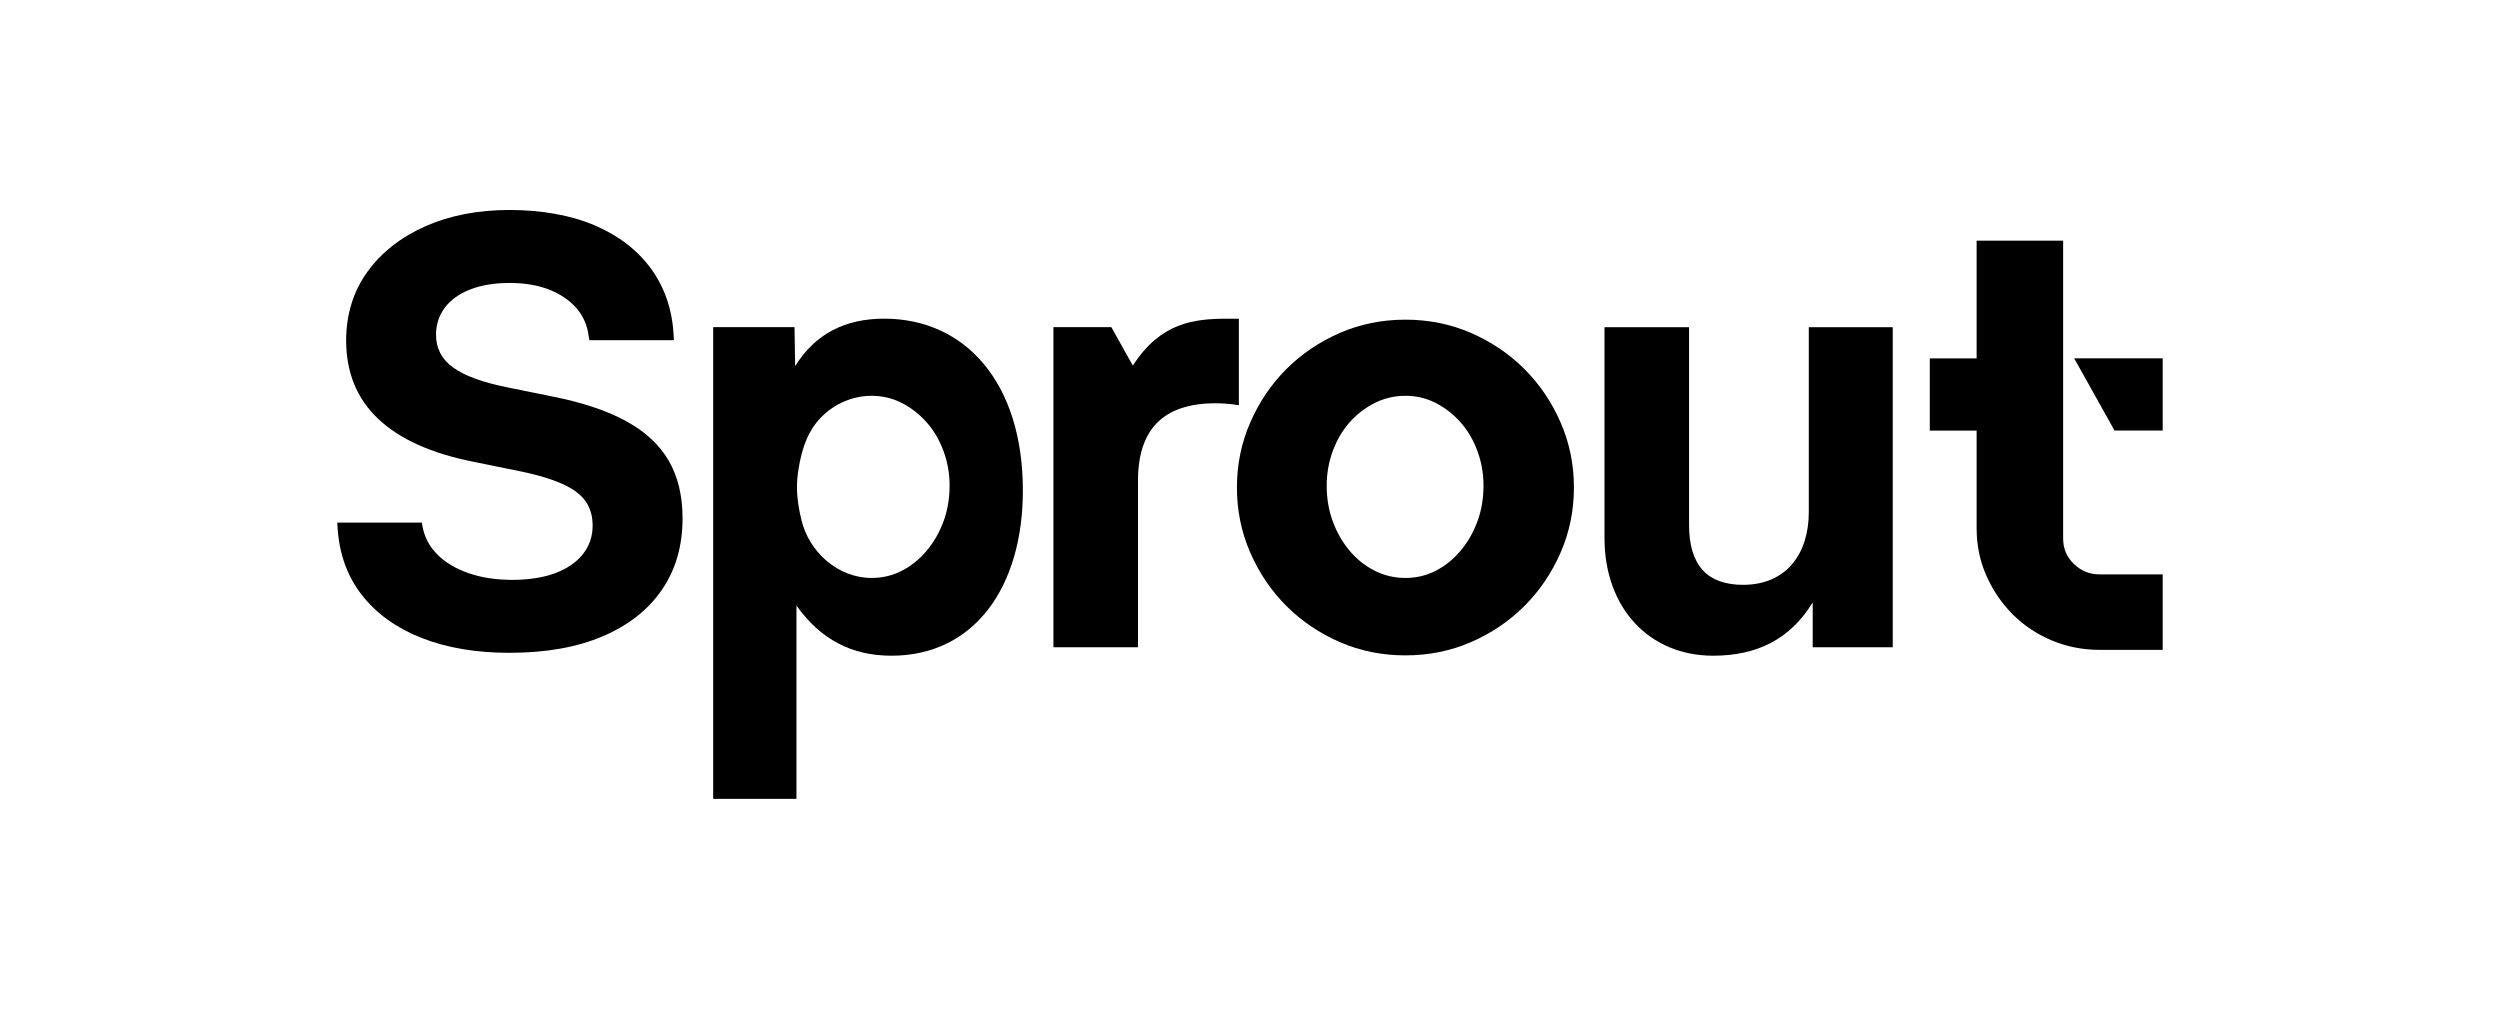
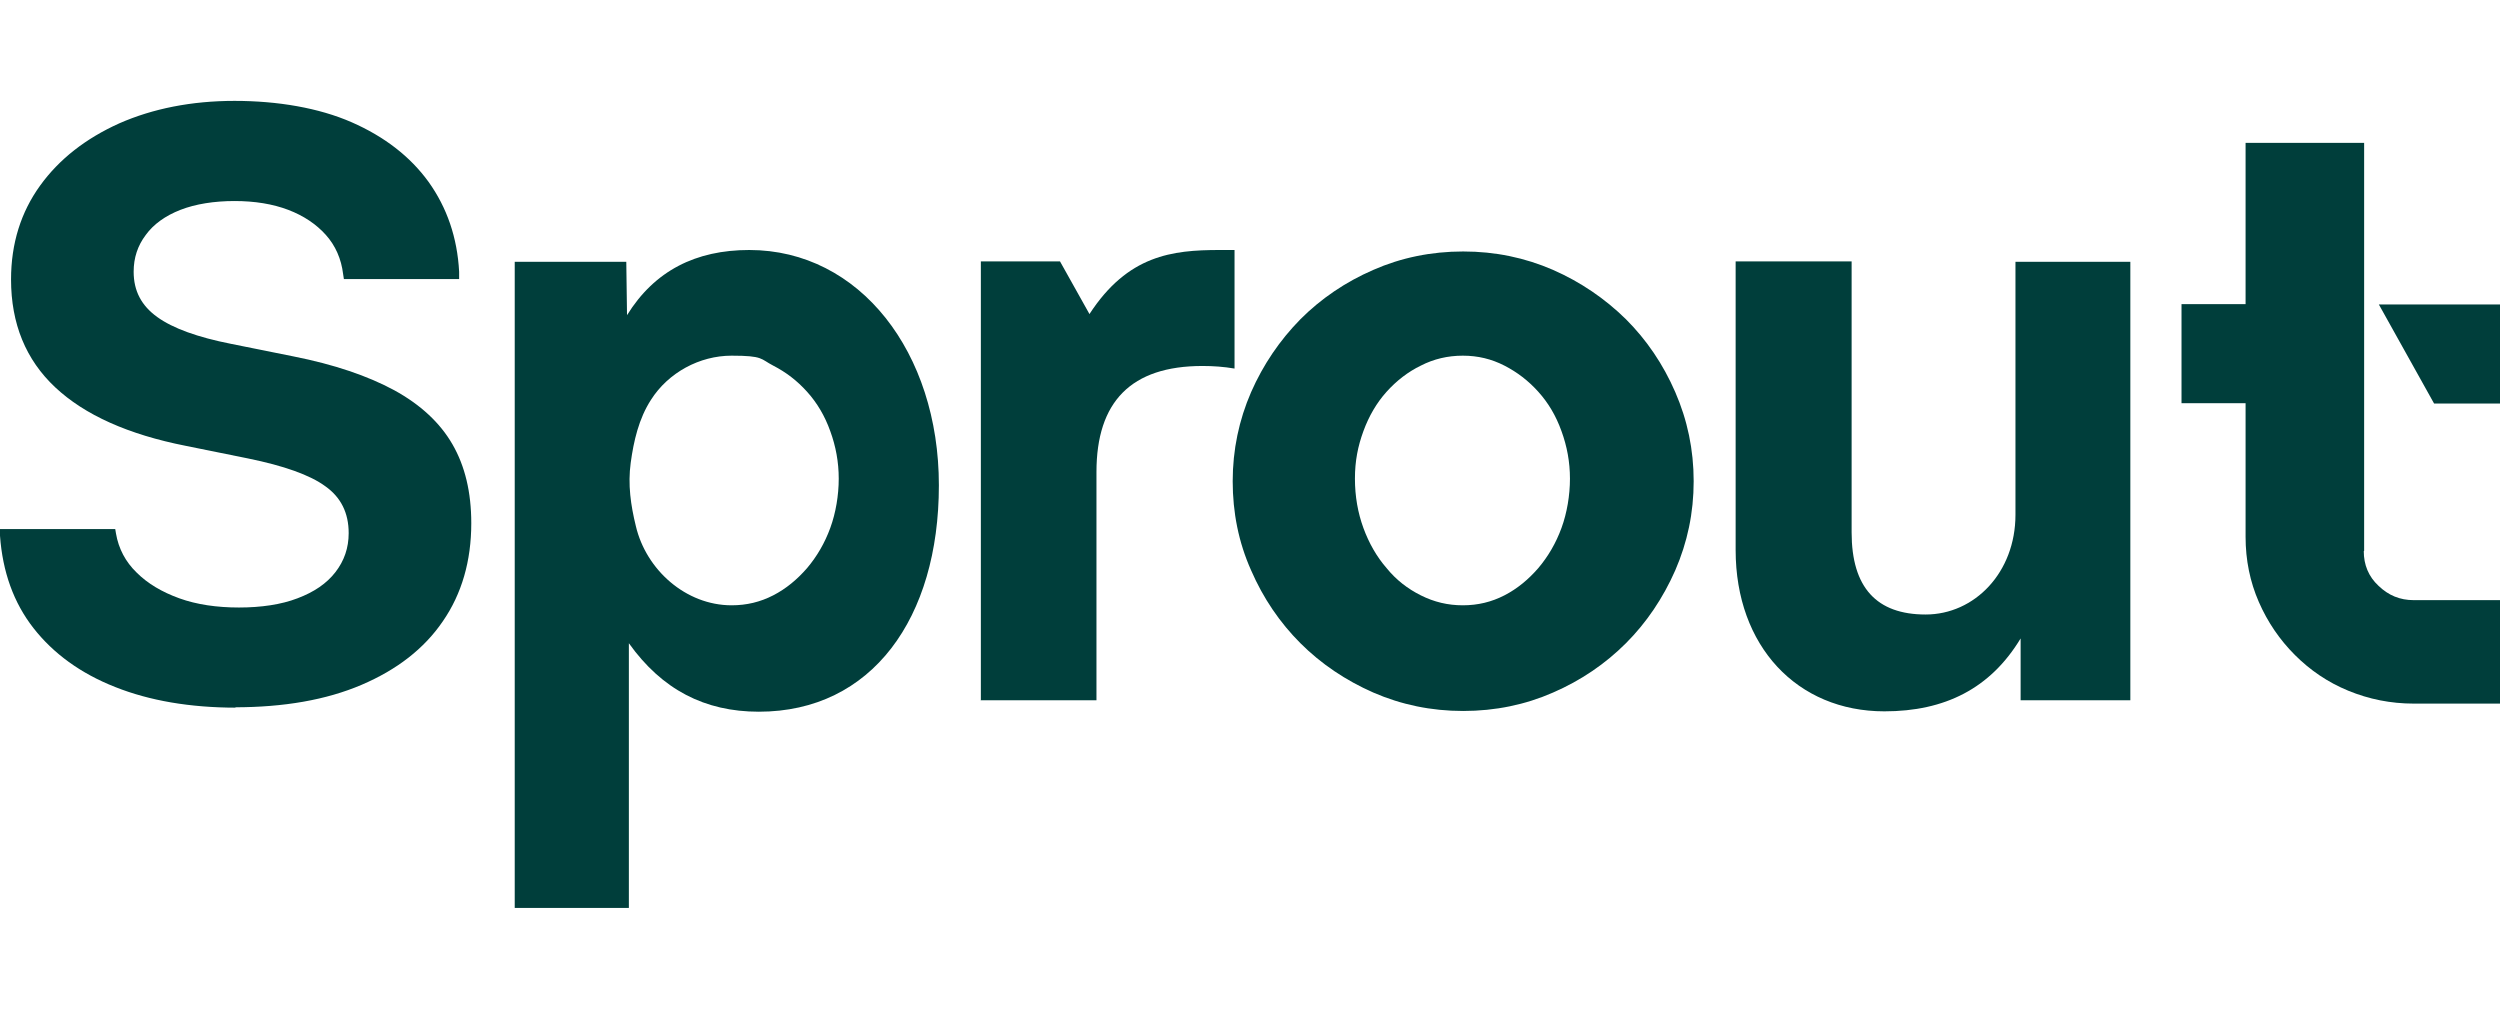
- <svg xmlns="http://www.w3.org/2000/svg" id="Layer_1" data-name="Layer 1" viewBox="0 0 679 274">
+ <svg xmlns="http://www.w3.org/2000/svg" id="Layer_1" version="1.1" viewBox="0 0 679 274">
  <defs>
-     
+     <style>
+       .st0 {
+         fill: #003e3b;
+       }
+     </style>
  </defs>
  <g id="logo">
-     <path class="cls-1" d="M560.35,146.28c0,2.71.97,5.01,2.92,6.89,1.94,1.89,4.27,2.83,6.98,2.83h17.14v20.5h-17.14c-4.59,0-8.92-.85-12.99-2.56-4.06-1.71-7.6-4.06-10.6-7.07s-5.39-6.51-7.16-10.51c-1.77-4-2.65-8.31-2.65-12.9v-26.51h-12.72v-19.61h12.72v-31.98h23.5v80.93ZM587.39,97.33v19.61h-13.08l-10.96-19.61h24.03Z" />
-     <path class="cls-1" d="M492.33,175.79v-12.19c-6.01,9.9-15.02,14.49-27.04,14.49-17.32,0-29.51-12.9-29.51-31.98v-57.25h22.97v53.72c0,10.96,4.95,16.26,14.67,16.26,11.66,0,17.85-8.31,17.85-19.79v-50.19h22.8v86.94h-21.74Z" />
-     <path class="cls-1" d="M423.86,114.74c-2.42-5.54-5.69-10.36-9.81-14.49-4.13-4.12-8.96-7.39-14.49-9.81-5.54-2.41-11.49-3.62-17.85-3.62s-12.31,1.21-17.85,3.62c-5.53,2.42-10.36,5.69-14.49,9.81-4.12,4.13-7.39,8.95-9.8,14.49-2.42,5.54-3.62,11.43-3.62,17.67s1.2,12.14,3.62,17.67c2.41,5.54,5.68,10.37,9.8,14.49s8.96,7.4,14.49,9.81c5.54,2.41,11.49,3.62,17.85,3.62s12.31-1.21,17.85-3.62c5.53-2.41,10.36-5.68,14.49-9.81,4.12-4.12,7.39-8.95,9.81-14.49,2.41-5.53,3.62-11.42,3.62-17.67s-1.21-12.13-3.62-17.67ZM401.24,141.69c-1.12,3-2.65,5.65-4.6,7.95-1.94,2.3-4.18,4.09-6.71,5.39-2.54,1.3-5.27,1.94-8.22,1.94s-5.71-.64-8.3-1.94c-2.6-1.3-4.86-3.09-6.81-5.39-1.94-2.3-3.47-4.95-4.59-7.95-1.12-3.01-1.68-6.28-1.68-9.81,0-3.3.56-6.45,1.68-9.45,1.12-3.01,2.65-5.6,4.59-7.78,1.95-2.18,4.21-3.91,6.81-5.21,2.59-1.3,5.36-1.94,8.3-1.94s5.68.64,8.22,1.94c2.53,1.3,4.77,3.03,6.71,5.21,1.95,2.18,3.48,4.77,4.6,7.78,1.12,3,1.68,6.15,1.68,9.45,0,3.53-.56,6.8-1.68,9.81Z" />
-     <path class="cls-1" d="M286.11,175.79v-86.94h15.73l5.83,10.43c7.6-11.66,16.43-12.72,25.8-12.72h3v23.5c-2.12-.35-4.24-.53-6.36-.53-14.14,0-21.03,7.07-21.03,21.03v45.24h-22.97Z" />
-     <path class="cls-1" d="M240.17,86.55c-10.6,0-18.73,4.07-24.21,12.9l-.17-10.6h-22.09v128.12h22.62v-52.49c6.54,9.19,15.02,13.61,25.8,13.61,22.44,0,35.69-18.55,35.69-44.88,0-29.34-15.72-46.66-37.64-46.66ZM256.23,141.69c-1.12,3-2.65,5.65-4.6,7.95-1.94,2.3-4.18,4.09-6.71,5.39-2.54,1.3-5.27,1.94-8.22,1.94-9.08,0-16.93-7-19.02-15.7-1-4.15-1.58-8.28-.99-12.55.6-4.33,1.6-8.73,3.99-12.45,3.45-5.38,9.64-8.77,16.02-8.77,2.95,0,5.68.64,8.22,1.94,2.53,1.3,4.77,3.03,6.71,5.21,1.95,2.18,3.48,4.77,4.6,7.78,1.12,3,1.68,6.15,1.68,9.45,0,3.53-.56,6.8-1.68,9.81Z" />
-     <path class="cls-1" d="M138.49,177.31c-9.18,0-17.2-1.36-24.05-4.07-6.85-2.71-12.25-6.61-16.19-11.68s-6.14-11.18-6.57-18.33l-.08-1.29h22.96l.16.89c.54,3.01,1.89,5.6,4.07,7.77,2.17,2.18,5.01,3.87,8.5,5.08,3.49,1.21,7.44,1.81,11.84,1.81s8.39-.6,11.64-1.81c3.25-1.21,5.76-2.93,7.53-5.16,1.77-2.23,2.66-4.82,2.66-7.77v-.08c0-3.92-1.54-6.99-4.63-9.22-3.09-2.23-8.23-4.07-15.43-5.52l-12.25-2.5c-11.44-2.26-20.07-6.14-25.9-11.64-5.83-5.5-8.74-12.63-8.74-21.39v-.08c.05-7.09,1.99-13.26,5.8-18.53,3.81-5.26,9.05-9.37,15.71-12.33,6.66-2.95,14.29-4.43,22.88-4.43s16.72,1.41,23.24,4.23c6.52,2.82,11.61,6.77,15.27,11.84,3.65,5.08,5.67,11.02,6.04,17.84l.08,1.45h-22.96l-.16-.97c-.38-3.06-1.52-5.67-3.42-7.81-1.91-2.15-4.39-3.81-7.45-4.99-3.06-1.18-6.61-1.77-10.63-1.77s-7.71.59-10.71,1.77c-3.01,1.18-5.3,2.83-6.89,4.95-1.58,2.12-2.38,4.55-2.38,7.29v.08c0,3.71,1.56,6.67,4.67,8.9,3.11,2.23,8,4.02,14.66,5.36l12.33,2.5c8.11,1.61,14.77,3.84,19.98,6.69,5.21,2.85,9.06,6.43,11.56,10.75,2.5,4.32,3.75,9.52,3.75,15.59v.08c0,7.47-1.87,13.92-5.6,19.37-3.73,5.45-9.1,9.67-16.11,12.65-7.01,2.98-15.4,4.47-25.17,4.47Z" />
+     <path class="st0" d="M642,149.7c0,3.7,1.3,6.9,4,9.4,2.7,2.6,5.8,3.9,9.6,3.9h23.5v28.1h-23.5c-6.3,0-12.2-1.2-17.8-3.5-5.6-2.3-10.4-5.6-14.5-9.7s-7.4-8.9-9.8-14.4c-2.4-5.5-3.6-11.4-3.6-17.7v-36.3h-17.4v-26.9h17.4v-43.8h32.2v110.8h0ZM679,82.7v26.9h-17.9l-15-26.9h32.9Z" />
+     <path class="st0" d="M548.8,190.1v-16.7c-8.2,13.6-20.6,19.8-37,19.8-23.7,0-40.4-17.7-40.4-43.8v-78.4h31.5v73.6c0,15,6.8,22.3,20.1,22.3s24.4-11.4,24.4-27.1v-68.7h31.2v119.1h-29.8Z" />
+     <path class="st0" d="M455,106.5c-3.3-7.6-7.8-14.2-13.4-19.8-5.7-5.6-12.3-10.1-19.8-13.4-7.6-3.3-15.7-5-24.4-5s-16.9,1.7-24.4,5c-7.6,3.3-14.2,7.8-19.8,13.4-5.6,5.7-10.1,12.3-13.4,19.8-3.3,7.6-5,15.7-5,24.2s1.6,16.6,5,24.2c3.3,7.6,7.8,14.2,13.4,19.8,5.6,5.6,12.3,10.1,19.8,13.4,7.6,3.3,15.7,5,24.4,5s16.9-1.7,24.4-5c7.6-3.3,14.2-7.8,19.8-13.4,5.6-5.6,10.1-12.3,13.4-19.8,3.3-7.6,5-15.6,5-24.2s-1.7-16.6-5-24.2ZM424.1,143.4c-1.5,4.1-3.6,7.7-6.3,10.9-2.7,3.1-5.7,5.6-9.2,7.4-3.5,1.8-7.2,2.7-11.3,2.7s-7.8-.9-11.4-2.7c-3.6-1.8-6.7-4.2-9.3-7.4-2.7-3.1-4.8-6.8-6.3-10.9-1.5-4.1-2.3-8.6-2.3-13.4s.8-8.8,2.3-12.9c1.5-4.1,3.6-7.7,6.3-10.7,2.7-3,5.8-5.4,9.3-7.1,3.5-1.8,7.3-2.7,11.4-2.7s7.8.9,11.3,2.7c3.5,1.8,6.5,4.1,9.2,7.1,2.7,3,4.8,6.5,6.3,10.7,1.5,4.1,2.3,8.4,2.3,12.9s-.8,9.3-2.3,13.4Z" />
+     <path class="st0" d="M266.4,190.1v-119.1h21.5l8,14.3c10.4-16,22.5-17.4,35.3-17.4h4.1v32.2c-2.9-.5-5.8-.7-8.7-.7-19.4,0-28.8,9.7-28.8,28.8v62h-31.5Z" />
+     <path class="st0" d="M203.5,67.9c-14.5,0-25.7,5.6-33.2,17.7l-.2-14.5h-30.3v175.5h31v-71.9c9,12.6,20.6,18.6,35.3,18.6,30.7,0,48.9-25.4,48.9-61.5s-21.5-63.9-51.5-63.9h0ZM225.5,143.4c-1.5,4.1-3.6,7.7-6.3,10.9-2.7,3.1-5.7,5.6-9.2,7.4-3.5,1.8-7.2,2.7-11.3,2.7-12.4,0-23.2-9.6-26-21.5-1.4-5.7-2.2-11.3-1.4-17.2.8-5.9,2.2-12,5.5-17.1,4.7-7.4,13.2-12,21.9-12s7.8.9,11.3,2.7c3.5,1.8,6.5,4.1,9.2,7.1,2.7,3,4.8,6.5,6.3,10.7,1.5,4.1,2.3,8.4,2.3,12.9s-.8,9.3-2.3,13.4Z" />
+     <path class="st0" d="M64.2,192.2c-12.6,0-23.6-1.9-32.9-5.6-9.4-3.7-16.8-9.1-22.2-16S.7,155.3,0,145.5v-1.8c-.1,0,31.3,0,31.3,0l.2,1.2c.7,4.1,2.6,7.7,5.6,10.6,3,3,6.9,5.3,11.6,7s10.2,2.5,16.2,2.5,11.5-.8,15.9-2.5c4.5-1.7,7.9-4,10.3-7.1,2.4-3.1,3.6-6.6,3.6-10.6h0c0-5.5-2.1-9.7-6.3-12.7-4.2-3.1-11.3-5.6-21.1-7.6l-16.8-3.4c-15.7-3.1-27.5-8.4-35.5-15.9s-12-17.3-12-29.3h0c0-9.8,2.7-18.3,7.9-25.5,5.2-7.2,12.4-12.8,21.5-16.9,9.1-4,19.6-6.1,31.3-6.1s22.9,1.9,31.8,5.8c8.9,3.9,15.9,9.3,20.9,16.2,5,7,7.8,15.1,8.3,24.4v2c.1,0-31.3,0-31.3,0l-.2-1.3c-.5-4.2-2.1-7.8-4.7-10.7-2.6-2.9-6-5.2-10.2-6.8s-9.1-2.4-14.6-2.4-10.6.8-14.7,2.4c-4.1,1.6-7.3,3.9-9.4,6.8-2.2,2.9-3.3,6.2-3.3,10h0c0,5.2,2.1,9.2,6.4,12.3s11,5.5,20.1,7.3l16.9,3.4c11.1,2.2,20.2,5.3,27.4,9.2,7.1,3.9,12.4,8.8,15.8,14.7s5.1,13,5.1,21.4h0c0,10.3-2.6,19.2-7.7,26.6-5.1,7.5-12.5,13.2-22.1,17.3-9.6,4.1-21.1,6.1-34.5,6.1h0Z" />
  </g>
</svg>
